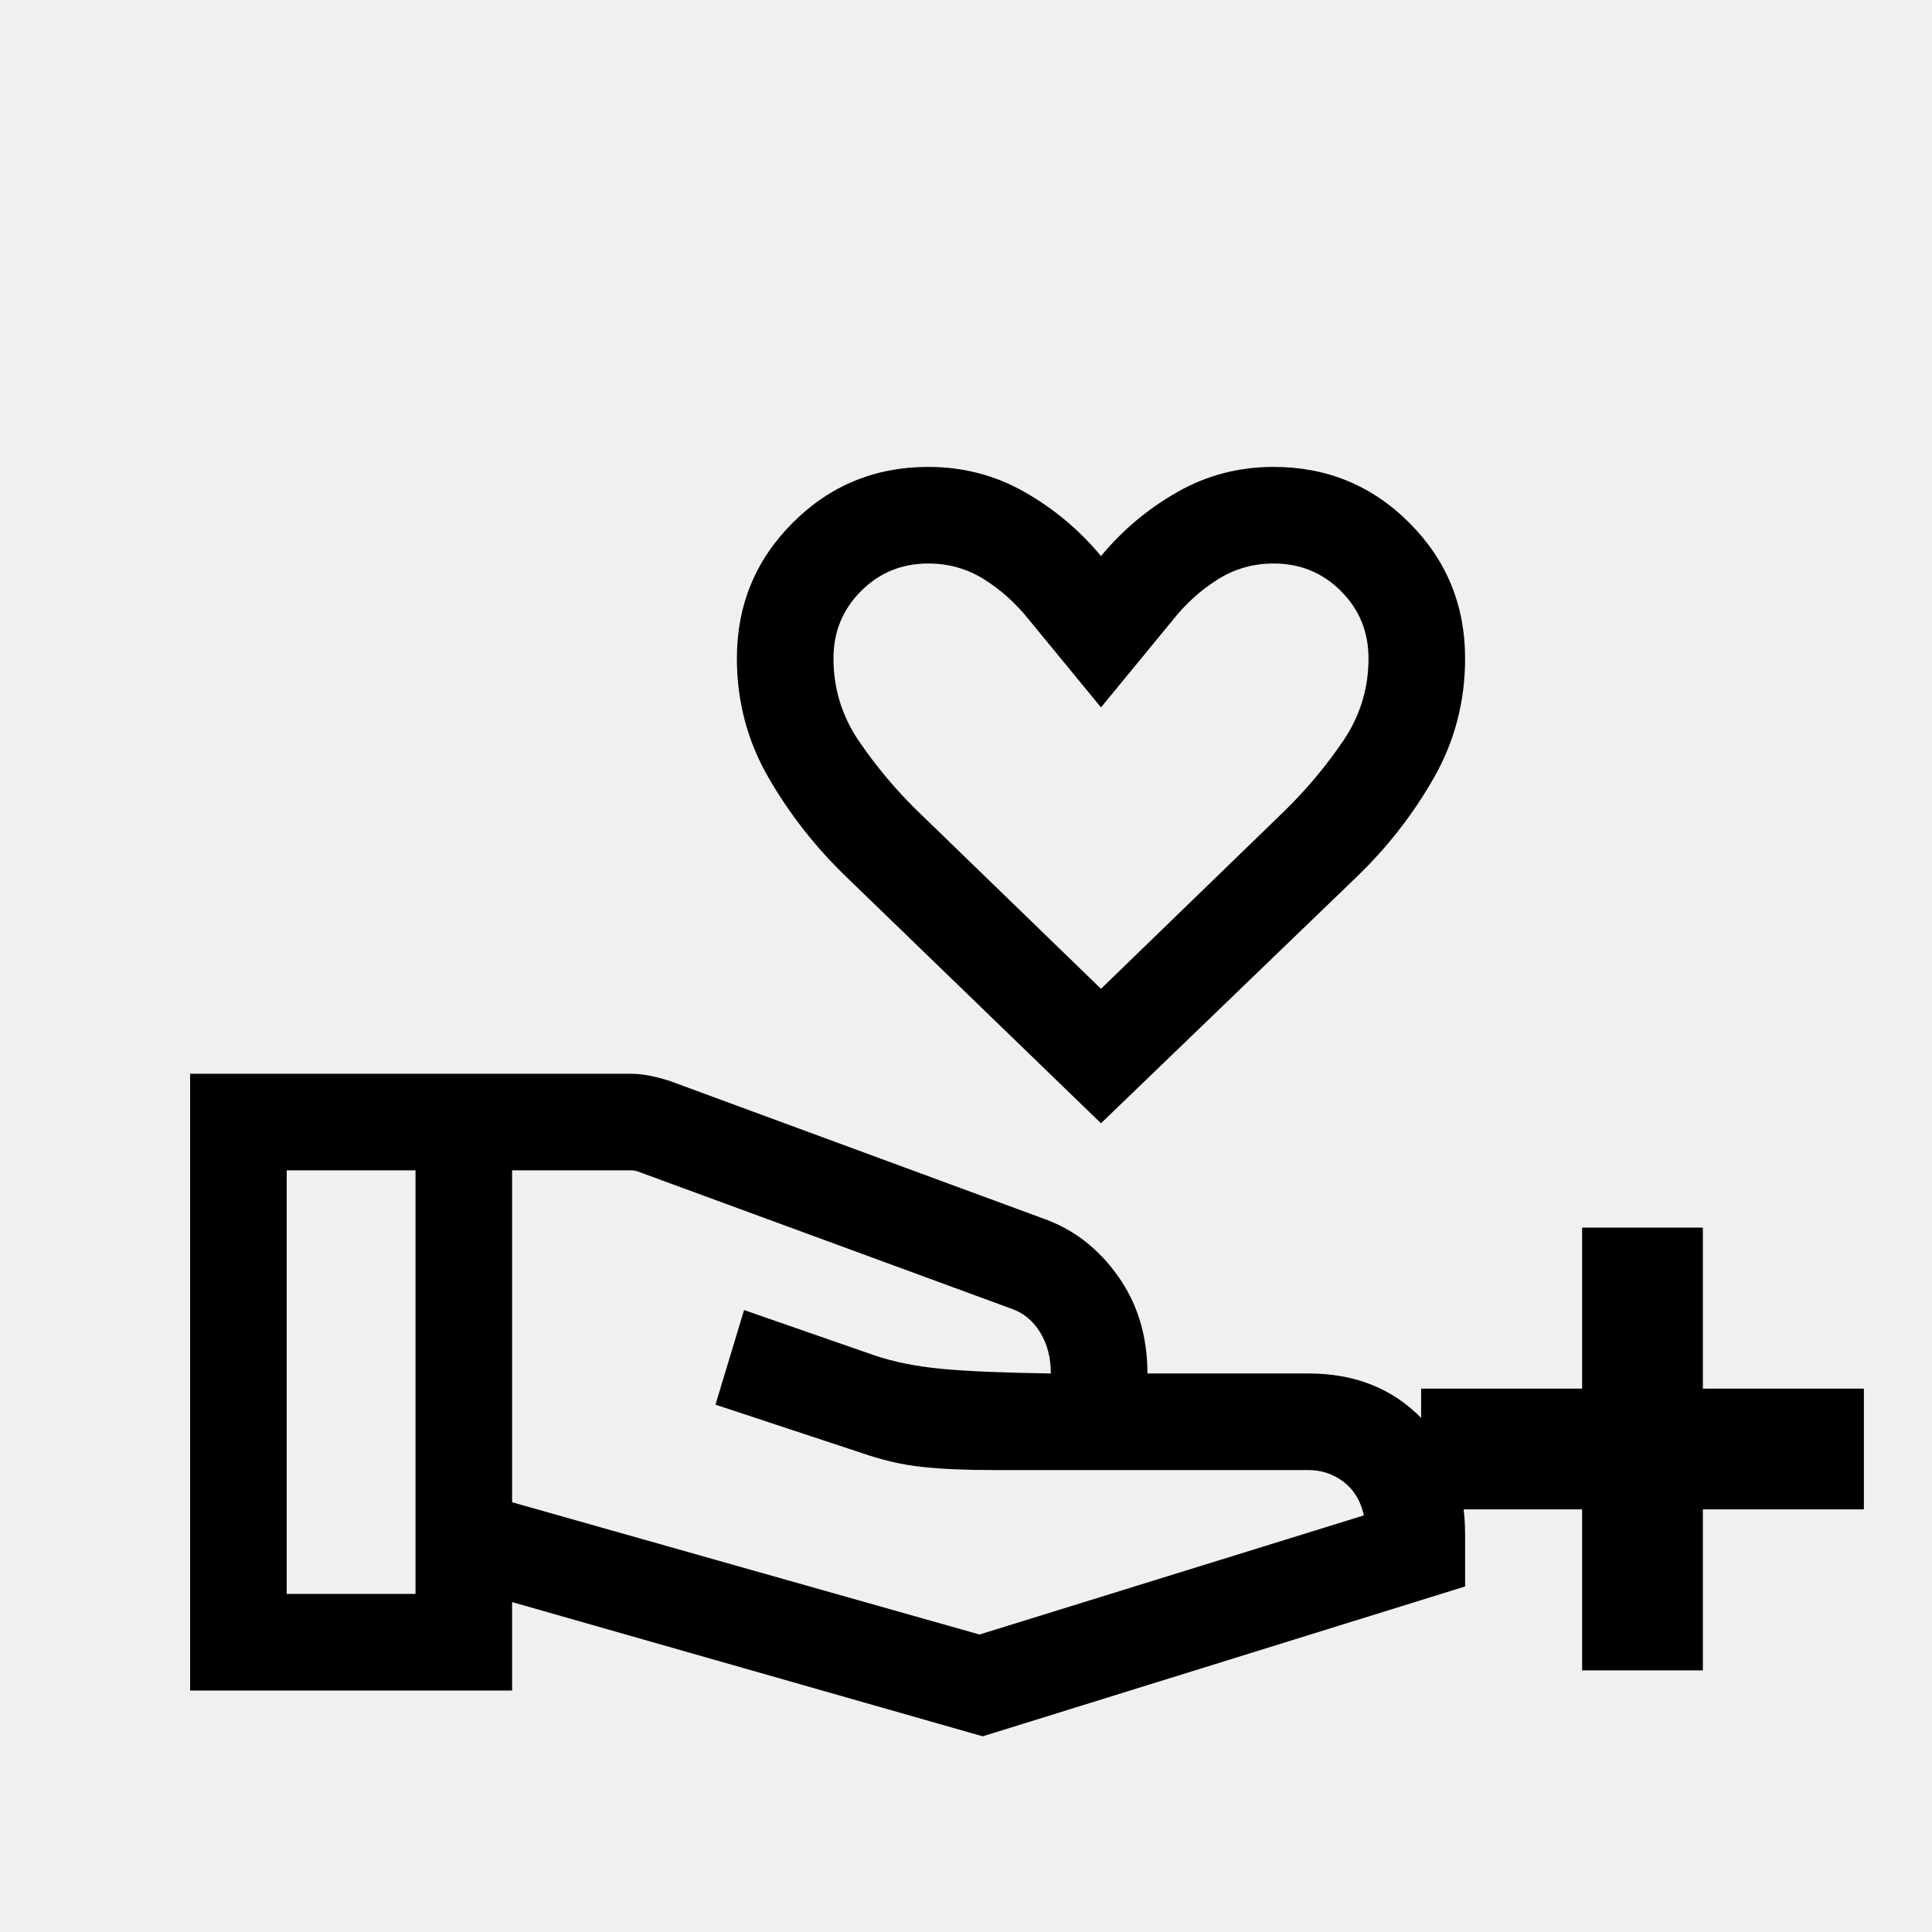
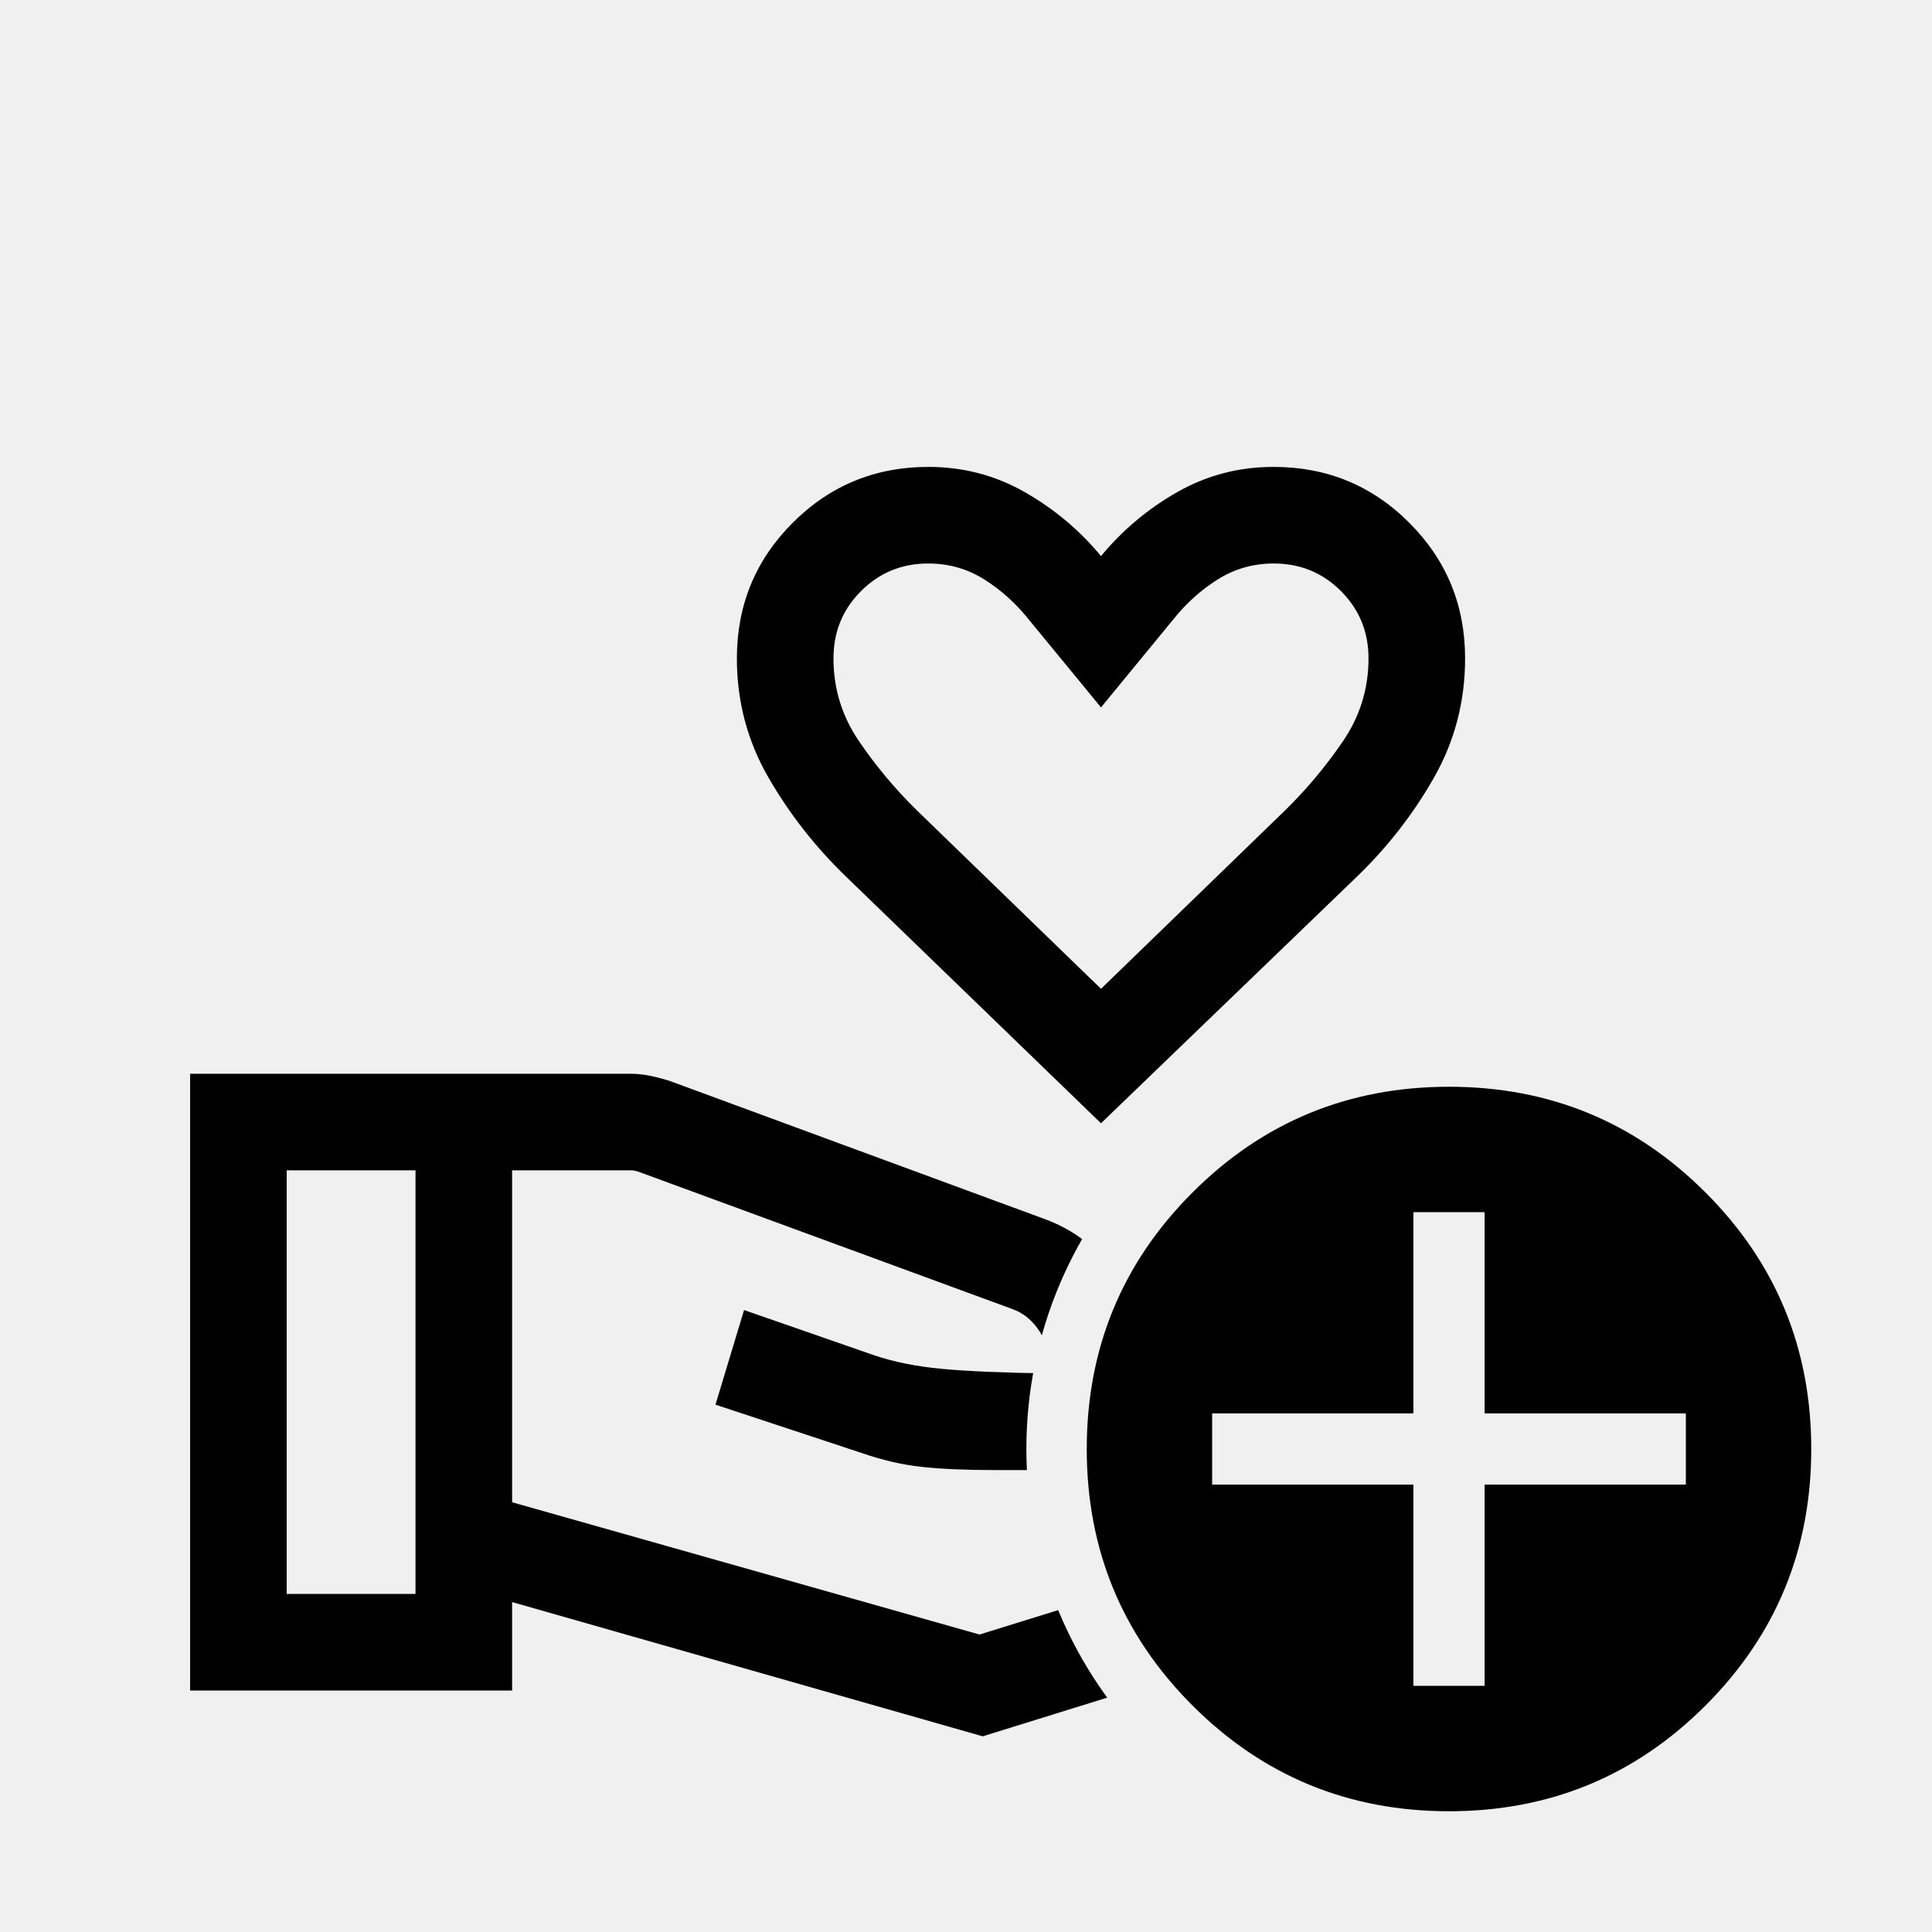
<svg xmlns="http://www.w3.org/2000/svg" viewBox="0 -960 960 960" fill="currentColor">
-   <g transform="translate(40, -40) scale(0.8)">
-     <path d="M633.85-452.31 475.54-605.46q-28.69-27.69-48.27-61.65-19.58-33.96-19.58-73.97 0-49.55 34.69-84.23Q477.06-860 526.61-860q32.39 0 59.81 15.62 27.43 15.61 47.43 39.77 20-24.16 47.42-39.77Q708.69-860 741.08-860q49.55 0 84.23 34.69Q860-790.63 860-741.08q0 40.01-19.27 73.97t-47.96 61.65L633.85-452.31Zm0-83.53 114.38-110.85q20.15-19.77 35.96-43Q800-712.92 800-741.08q0-24.69-17.12-41.8Q765.77-800 741.08-800q-19 0-34.77 9.92-15.77 9.93-27.85 25.16l-44.61 54.3-44.62-54.3q-12.08-15.23-27.85-25.16-15.76-9.92-34.77-9.92-24.69 0-41.8 17.12-17.12 17.11-17.12 41.8 0 28.16 15.81 51.39t35.96 43l114.39 110.85ZM268.08-216.92l290.3 82.15 238.77-74q-3.07-13.61-12.69-20.88t-21.77-7.27H566.8q-26.18 0-44.49-2-18.31-2-37.62-8.77l-90.3-29.85 17.76-58.77 81 28.16q18.16 6.15 41.93 8.38 23.77 2.23 67.61 2.85 0-14.85-6.69-25.62-6.69-10.77-17.62-14.54l-232.07-85.23q-1.16-.38-2.12-.57-.96-.2-2.11-.2h-74v206.16ZM68.08-100v-383.07h273.54q6.3 0 12.76 1.38 6.47 1.39 12 3.23l233.08 85.85q27.23 10.07 45.23 35.65 18 25.58 18 60.04h100q43.08 0 70.19 27.81Q860-241.31 860-196.92v32.3L560.38-71.54l-292.3-83.38V-100h-200Zm60-60h80v-263.08h-80V-160Zm505.77-550.62Z" />
+   <defs>
+     <mask id="volunteer-mask">
+       <rect x="0" y="-960" width="960" height="960" fill="white" />
+       <circle cx="720" cy="-240" r="210" fill="black" />
+     </mask>
+   </defs>
+   <g mask="url(#volunteer-mask)">
+     <g transform="translate(40, -40) scale(0.8)">
+       <path d="M633.85-452.31 475.54-605.46q-28.69-27.69-48.27-61.65-19.58-33.96-19.58-73.97 0-49.55 34.69-84.23Q477.06-860 526.61-860q32.39 0 59.81 15.62 27.43 15.61 47.43 39.77 20-24.16 47.42-39.77Q708.69-860 741.08-860q49.55 0 84.23 34.69Q860-790.63 860-741.08q0 40.01-19.27 73.97t-47.96 61.65L633.85-452.31Zm0-83.53 114.38-110.85q20.15-19.77 35.96-43Q800-712.92 800-741.08q0-24.69-17.12-41.8Q765.77-800 741.08-800q-19 0-34.77 9.92-15.77 9.93-27.85 25.16l-44.61 54.3-44.62-54.3q-12.08-15.23-27.85-25.16-15.76-9.92-34.77-9.92-24.69 0-41.8 17.12-17.12 17.11-17.12 41.8 0 28.16 15.81 51.39t35.96 43l114.39 110.85ZM268.08-216.92l290.3 82.15 238.77-74q-3.07-13.61-12.69-20.88t-21.77-7.27H566.8q-26.18 0-44.49-2-18.31-2-37.62-8.77l-90.3-29.85 17.76-58.77 81 28.16q18.16 6.15 41.93 8.38 23.77 2.23 67.61 2.85 0-14.85-6.69-25.62-6.69-10.77-17.62-14.54l-232.07-85.23q-1.16-.38-2.12-.57-.96-.2-2.11-.2h-74v206.16ZM68.08-100v-383.07h273.54q6.3 0 12.76 1.38 6.47 1.39 12 3.23l233.08 85.85q27.23 10.07 45.23 35.65 18 25.58 18 60.04h100q43.08 0 70.19 27.81Q860-241.31 860-196.92v32.3L560.38-71.54l-292.3-83.38V-100h-200Zm60-60h80v-263.08h-80V-160Zm505.77-550.62Z" />
+     </g>
  </g>
-   <path d="M786.15-130v-80h-80v-60h80v-80h60v80h80v60h-80v80h-60Z" />
+   <path d="M720-60q-74.92 0-127.46-52.54Q540-165.08 540-240q0-74.92 52.54-127.46Q645.08-420 720-420q74.92 0 127.46 52.54Q900-314.92 900-240q0 74.92-52.54 127.46Q794.92-60 720-60Zm-17.69-62.31h35.38v-100h100v-35.38h-100v-100h-35.38v100h-100v35.38h100v100Z" />
</svg>
